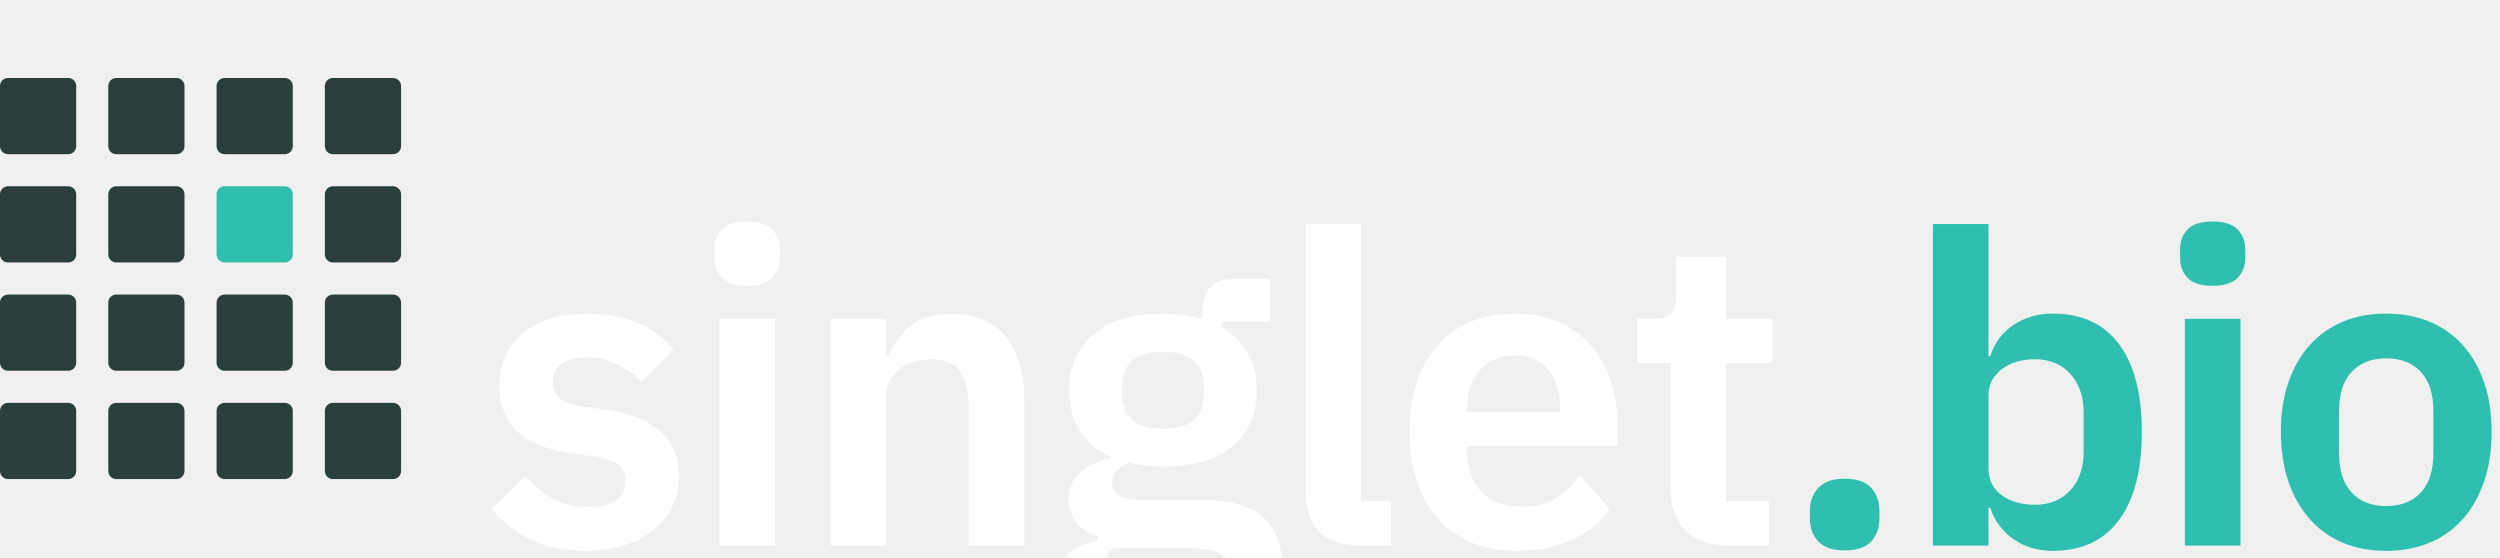
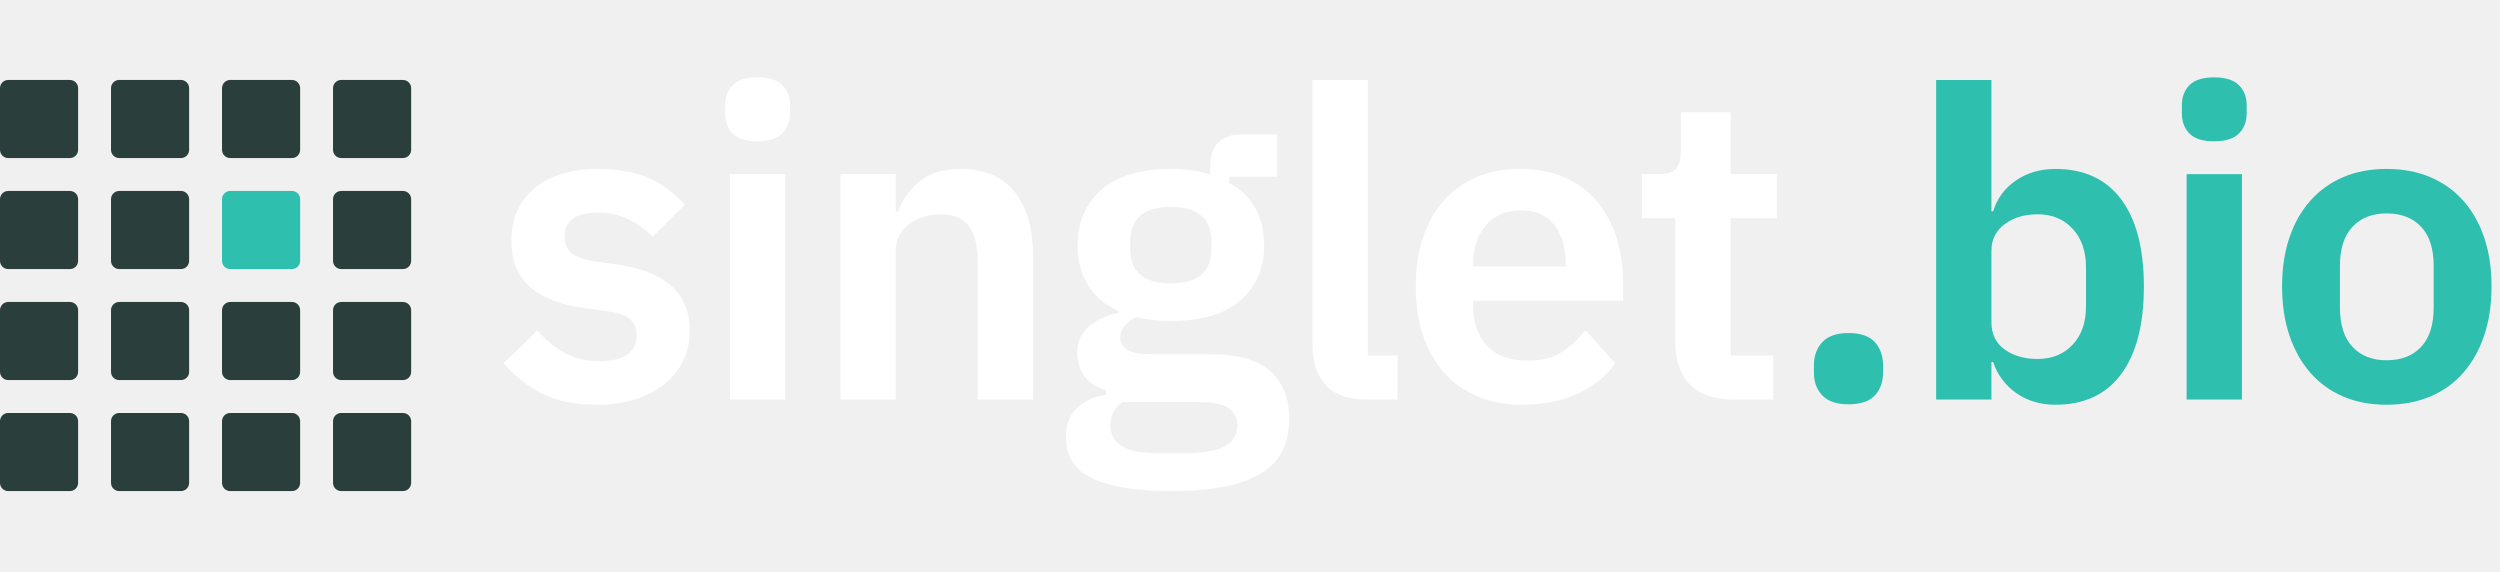
- <svg xmlns="http://www.w3.org/2000/svg" viewBox="0 0 448.8 100" width="448.8" height="100" role="img" aria-label="singlet.bio">
+ <svg xmlns="http://www.w3.org/2000/svg" viewBox="0 0 437.8 100" width="437.8" height="100" role="img" aria-label="singlet.bio">
  <rect x="0.00" y="14.00" width="13.68" height="13.68" rx="1.44" fill="#2A3F3B" />
  <rect x="19.44" y="14.00" width="13.68" height="13.68" rx="1.44" fill="#2A3F3B" />
  <rect x="38.88" y="14.00" width="13.68" height="13.68" rx="1.44" fill="#2A3F3B" />
  <rect x="58.32" y="14.00" width="13.68" height="13.68" rx="1.44" fill="#2A3F3B" />
  <rect x="0.00" y="33.44" width="13.68" height="13.68" rx="1.44" fill="#2A3F3B" />
  <rect x="19.44" y="33.44" width="13.68" height="13.68" rx="1.44" fill="#2A3F3B" />
  <rect x="38.88" y="33.44" width="13.68" height="13.68" rx="1.44" fill="#2EBFAE" />
  <rect x="58.32" y="33.44" width="13.68" height="13.68" rx="1.44" fill="#2A3F3B" />
  <rect x="0.00" y="52.88" width="13.68" height="13.68" rx="1.44" fill="#2A3F3B" />
  <rect x="19.44" y="52.88" width="13.68" height="13.68" rx="1.44" fill="#2A3F3B" />
  <rect x="38.88" y="52.88" width="13.68" height="13.68" rx="1.44" fill="#2A3F3B" />
  <rect x="58.32" y="52.88" width="13.68" height="13.68" rx="1.44" fill="#2A3F3B" />
  <rect x="0.00" y="72.32" width="13.68" height="13.68" rx="1.44" fill="#2A3F3B" />
  <rect x="19.44" y="72.32" width="13.68" height="13.68" rx="1.44" fill="#2A3F3B" />
  <rect x="38.88" y="72.32" width="13.68" height="13.68" rx="1.44" fill="#2A3F3B" />
  <rect x="58.32" y="72.32" width="13.68" height="13.68" rx="1.44" fill="#2A3F3B" />
-   <g transform="translate(86,97.95) scale(0.78)">
+   <g transform="translate(86,69.97) scale(0.7563)">
    <g transform="translate(0.00,0) scale(0.1)" fill="#FFFFFF">
      <path d="M245 12Q170 12 119.0 -13.5Q68 -39 29 -84L107 -160Q136 -127 170.5 -108.0Q205 -89 250 -89Q296 -89 316.5 -105.0Q337 -121 337 -149Q337 -172 322.5 -185.5Q308 -199 273 -204L221 -211Q136 -222 91.5 -259.5Q47 -297 47 -369Q47 -407 61.0 -437.5Q75 -468 101.0 -489.5Q127 -511 163.5 -522.5Q200 -534 245 -534Q283 -534 312.5 -528.5Q342 -523 366.0 -512.5Q390 -502 410.0 -486.5Q430 -471 449 -452L374 -377Q351 -401 319.0 -417.0Q287 -433 249 -433Q207 -433 188.5 -418.0Q170 -403 170 -379Q170 -353 185.5 -339.5Q201 -326 238 -320L291 -313Q460 -289 460 -159Q460 -121 444.5 -89.5Q429 -58 401.0 -35.5Q373 -13 333.5 -0.5Q294 12 245 12Z" />
      <path d="M617.0 -598Q577.0 -598 559.5 -616.0Q542.0 -634 542.0 -662V-682Q542.0 -710 559.5 -728.0Q577.0 -746 617.0 -746Q656.0 -746 674.0 -728.0Q692.0 -710 692.0 -682V-662Q692.0 -634 674.0 -616.0Q656.0 -598 617.0 -598ZM553.0 -522H681.0V0H553.0Z" />
      <path d="M809.0 0V-522H937.0V-435H942.0Q958.0 -477 992.5 -505.5Q1027.0 -534 1088.0 -534Q1169.0 -534 1212.0 -481.0Q1255.0 -428 1255.0 -330V0H1127.0V-317Q1127.0 -373 1107.0 -401.0Q1087.0 -429 1041.0 -429Q1021.0 -429 1002.5 -423.5Q984.0 -418 969.5 -407.5Q955.0 -397 946.0 -381.5Q937.0 -366 937.0 -345V0Z" />
      <path d="M1848.0 44Q1848.0 85 1833.5 116.5Q1819.0 148 1786.0 169.0Q1753.0 190 1701.0 201.0Q1649.0 212 1574.0 212Q1508.0 212 1462.0 203.5Q1416.0 195 1386.5 179.5Q1357.0 164 1344.0 141.0Q1331.0 118 1331.0 89Q1331.0 45 1355.5 20.5Q1380.0 -4 1424.0 -11V-22Q1392.0 -30 1374.5 -53.5Q1357.0 -77 1357.0 -109Q1357.0 -129 1365.0 -144.5Q1373.0 -160 1386.5 -171.0Q1400.0 -182 1417.0 -189.5Q1434.0 -197 1453.0 -201V-205Q1405.0 -227 1381.5 -266.0Q1358.0 -305 1358.0 -357Q1358.0 -437 1413.0 -485.5Q1468.0 -534 1574.0 -534Q1598.0 -534 1621.5 -531.0Q1645.0 -528 1665.0 -521V-538Q1665.0 -614 1739.0 -614H1820.0V-516H1709.0V-502Q1750.0 -479 1770.0 -442.0Q1790.0 -405 1790.0 -357Q1790.0 -278 1735.5 -230.0Q1681.0 -182 1574.0 -182Q1528.0 -182 1494.0 -191Q1479.0 -184 1468.0 -172.5Q1457.0 -161 1457.0 -144Q1457.0 -105 1525.0 -105H1665.0Q1761.0 -105 1804.5 -65.5Q1848.0 -26 1848.0 44ZM1728.0 59Q1728.0 34 1708.0 20.0Q1688.0 6 1639.0 6H1461.0Q1434.0 26 1434.0 60Q1434.0 90 1459.0 107.0Q1484.0 124 1544.0 124H1608.0Q1671.0 124 1699.5 108.0Q1728.0 92 1728.0 59ZM1574.0 -269Q1668.0 -269 1668.0 -349V-366Q1668.0 -446 1574.0 -446Q1480.0 -446 1480.0 -366V-349Q1480.0 -269 1574.0 -269Z" />
      <path d="M2030.0 0Q1964.0 0 1933.0 -33.0Q1902.0 -66 1902.0 -126V-740H2030.0V-102H2099.0V0Z" />
      <path d="M2387.0 12Q2329.0 12 2283.5 -7.5Q2238.0 -27 2206.5 -62.5Q2175.0 -98 2158.0 -148.5Q2141.0 -199 2141.0 -262Q2141.0 -324 2157.5 -374.0Q2174.0 -424 2205.0 -459.5Q2236.0 -495 2281.0 -514.5Q2326.0 -534 2383.0 -534Q2444.0 -534 2489.0 -513.0Q2534.0 -492 2563.0 -456.0Q2592.0 -420 2606.5 -372.5Q2621.0 -325 2621.0 -271V-229H2274.0V-216Q2274.0 -159 2306.0 -124.5Q2338.0 -90 2401.0 -90Q2449.0 -90 2479.5 -110.0Q2510.0 -130 2534.0 -161L2603.0 -84Q2571.0 -39 2515.5 -13.5Q2460.0 12 2387.0 12ZM2385.0 -438Q2334.0 -438 2304.0 -404.0Q2274.0 -370 2274.0 -316V-308H2488.0V-317Q2488.0 -371 2461.5 -404.5Q2435.0 -438 2385.0 -438Z" />
      <path d="M2877.0 0Q2811.0 0 2776.5 -34.5Q2742.0 -69 2742.0 -133V-420H2665.0V-522H2705.0Q2734.0 -522 2744.5 -535.5Q2755.0 -549 2755.0 -576V-665H2870.0V-522H2977.0V-420H2870.0V-102H2969.0V0Z" />
    </g>
    <g transform="translate(299.40,0) scale(0.1)" fill="#2EBFAE">
      <path d="M149 11Q108 11 88.5 -9.5Q69 -30 69 -62V-80Q69 -112 88.5 -133.0Q108 -154 149 -154Q191 -154 210.0 -133.0Q229 -112 229 -80V-62Q229 -30 210.0 -9.5Q191 11 149 11Z" />
      <path d="M352.0 -740H480.0V-436H484.0Q498.0 -481 537.0 -507.5Q576.0 -534 628.0 -534Q728.0 -534 780.5 -463.5Q833.0 -393 833.0 -262Q833.0 -130 780.5 -59.0Q728.0 12 628.0 12Q576.0 12 537.5 -15.0Q499.0 -42 484.0 -87H480.0V0H352.0ZM587.0 -94Q637.0 -94 668.0 -127.0Q699.0 -160 699.0 -216V-306Q699.0 -362 668.0 -395.5Q637.0 -429 587.0 -429Q541.0 -429 510.5 -406.0Q480.0 -383 480.0 -345V-179Q480.0 -138 510.5 -116.0Q541.0 -94 587.0 -94Z" />
      <path d="M996.0 -598Q956.0 -598 938.5 -616.0Q921.0 -634 921.0 -662V-682Q921.0 -710 938.5 -728.0Q956.0 -746 996.0 -746Q1035.0 -746 1053.0 -728.0Q1071.0 -710 1071.0 -682V-662Q1071.0 -634 1053.0 -616.0Q1035.0 -598 996.0 -598ZM932.0 -522H1060.0V0H932.0Z" />
      <path d="M1395.0 12Q1339.0 12 1294.5 -7.0Q1250.0 -26 1218.5 -62.0Q1187.0 -98 1170.0 -148.5Q1153.0 -199 1153.0 -262Q1153.0 -325 1170.0 -375.0Q1187.0 -425 1218.5 -460.5Q1250.0 -496 1294.5 -515.0Q1339.0 -534 1395.0 -534Q1451.0 -534 1496.0 -515.0Q1541.0 -496 1572.5 -460.5Q1604.0 -425 1621.0 -375.0Q1638.0 -325 1638.0 -262Q1638.0 -199 1621.0 -148.5Q1604.0 -98 1572.5 -62.0Q1541.0 -26 1496.0 -7.0Q1451.0 12 1395.0 12ZM1395.0 -91Q1446.0 -91 1475.0 -122.0Q1504.0 -153 1504.0 -213V-310Q1504.0 -369 1475.0 -400.0Q1446.0 -431 1395.0 -431Q1345.0 -431 1316.0 -400.0Q1287.0 -369 1287.0 -310V-213Q1287.0 -153 1316.0 -122.0Q1345.0 -91 1395.0 -91Z" />
    </g>
  </g>
</svg>
